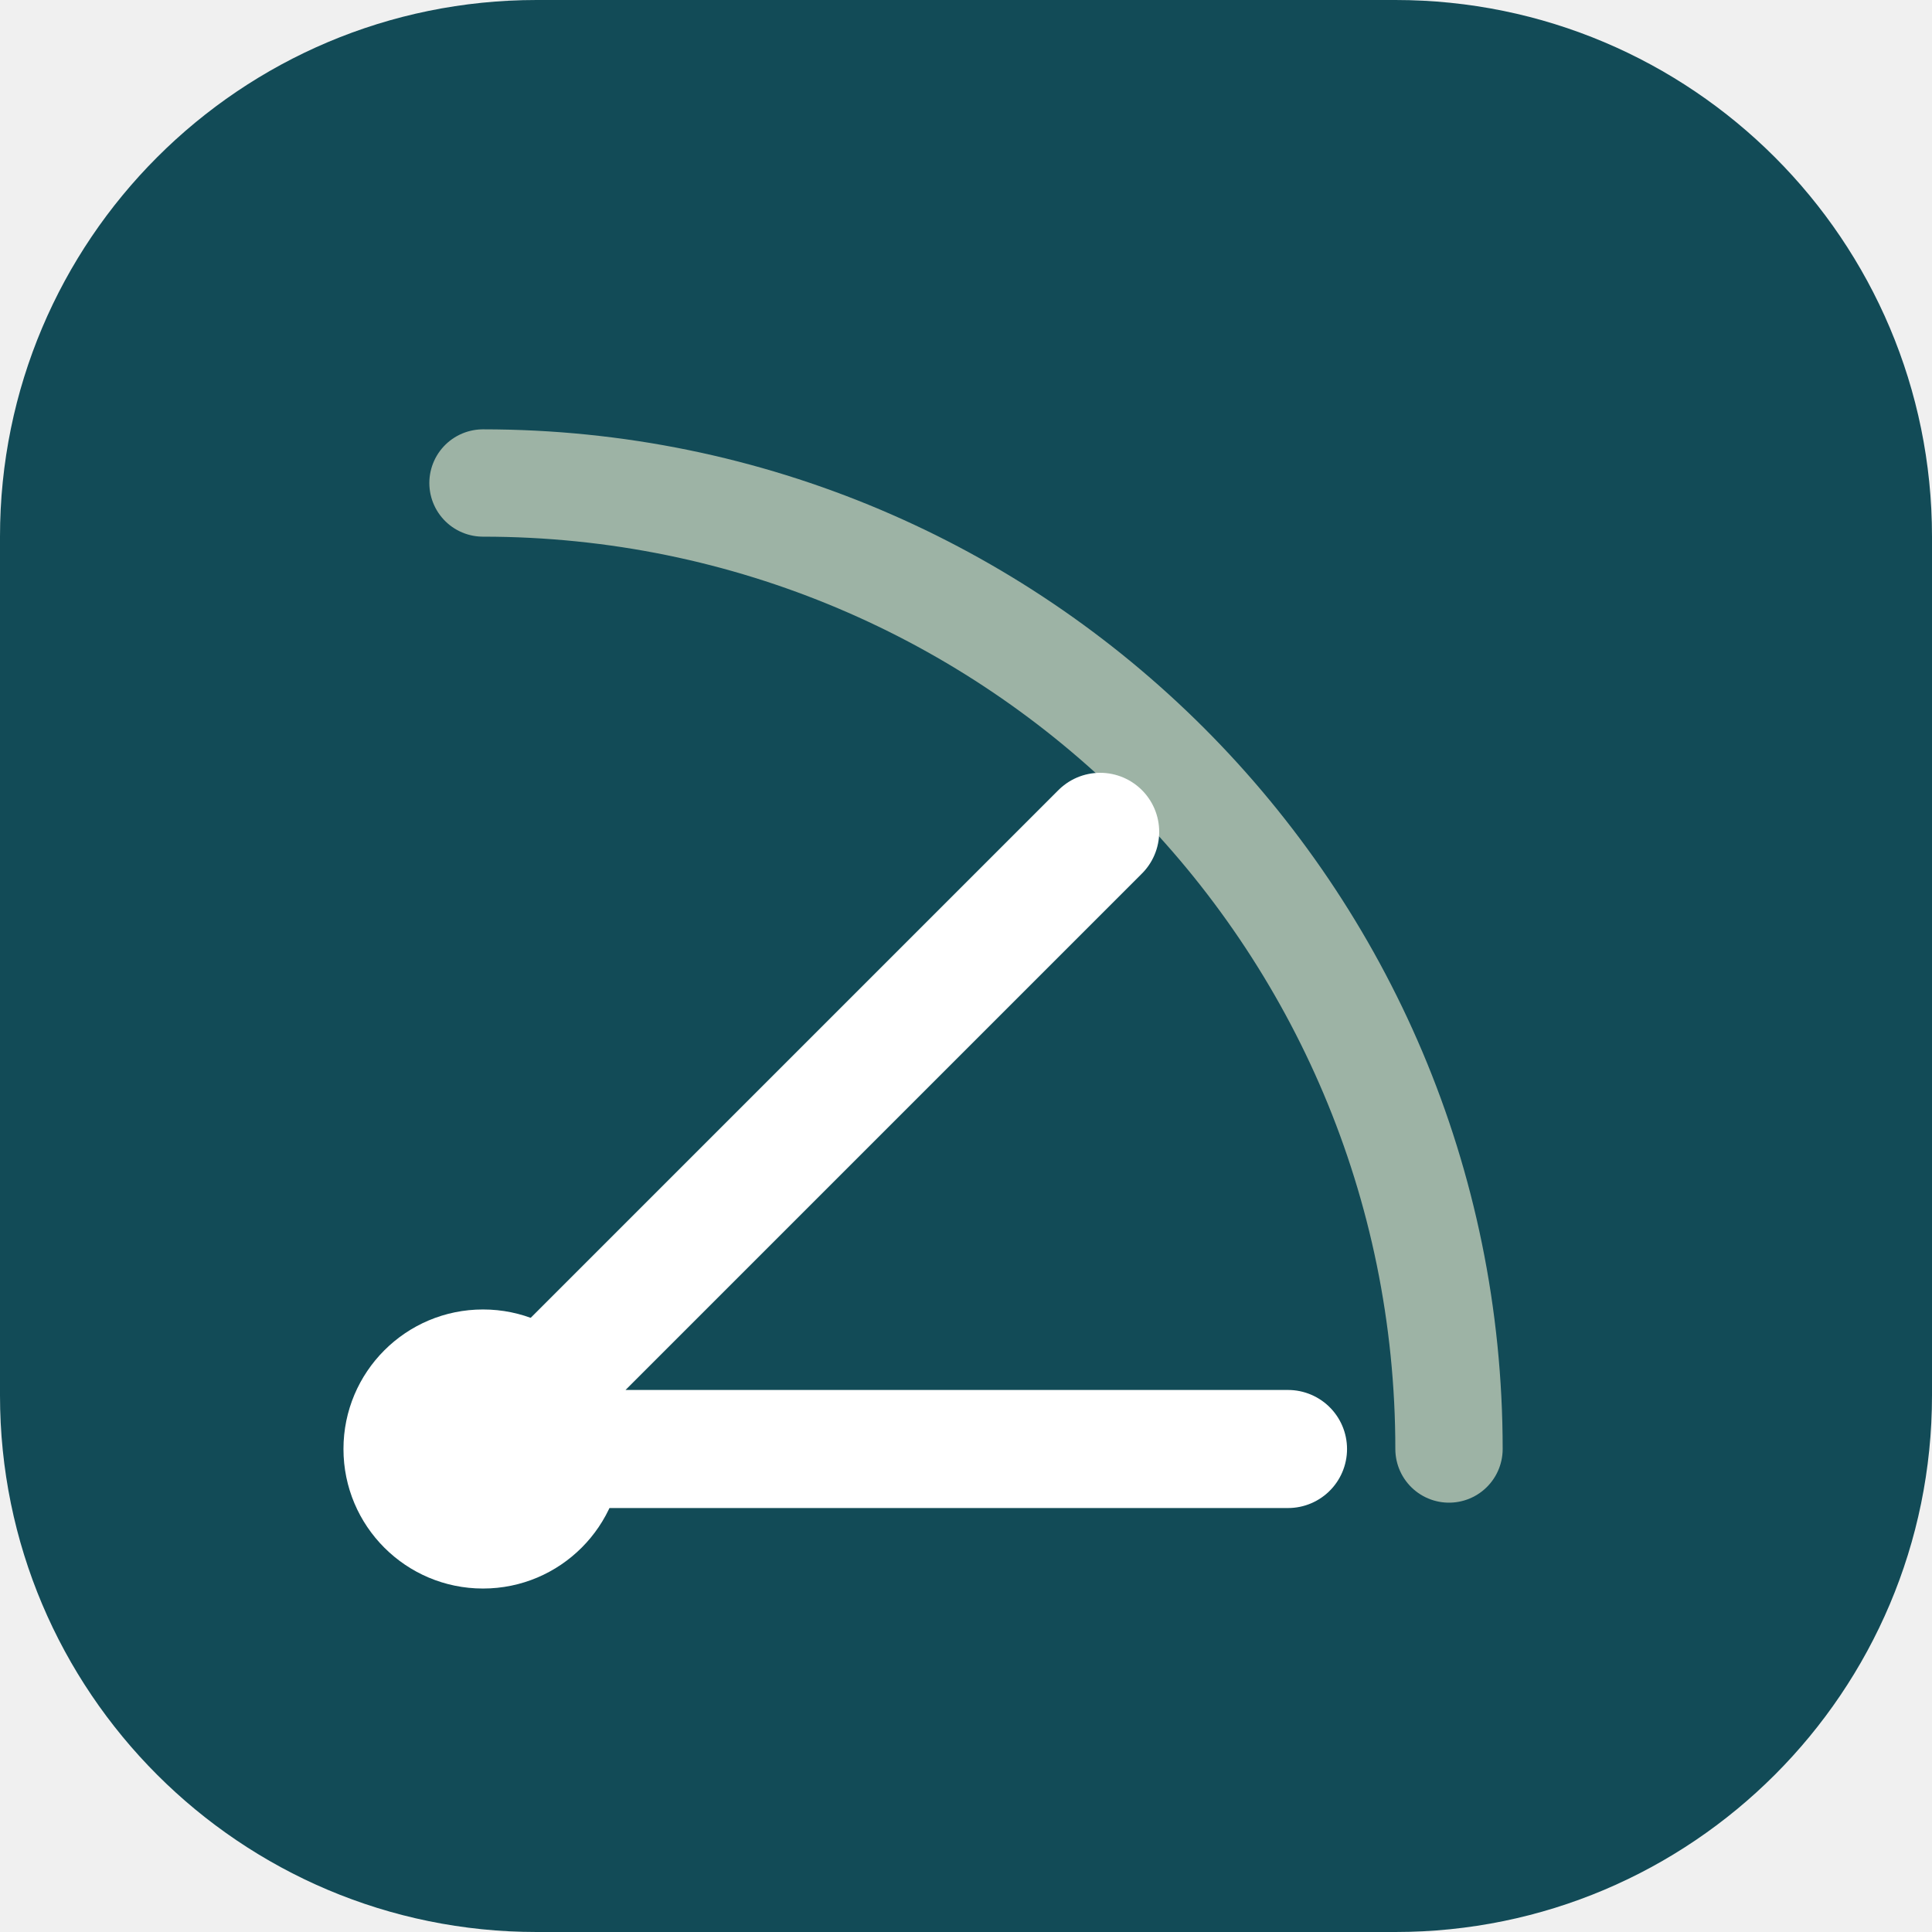
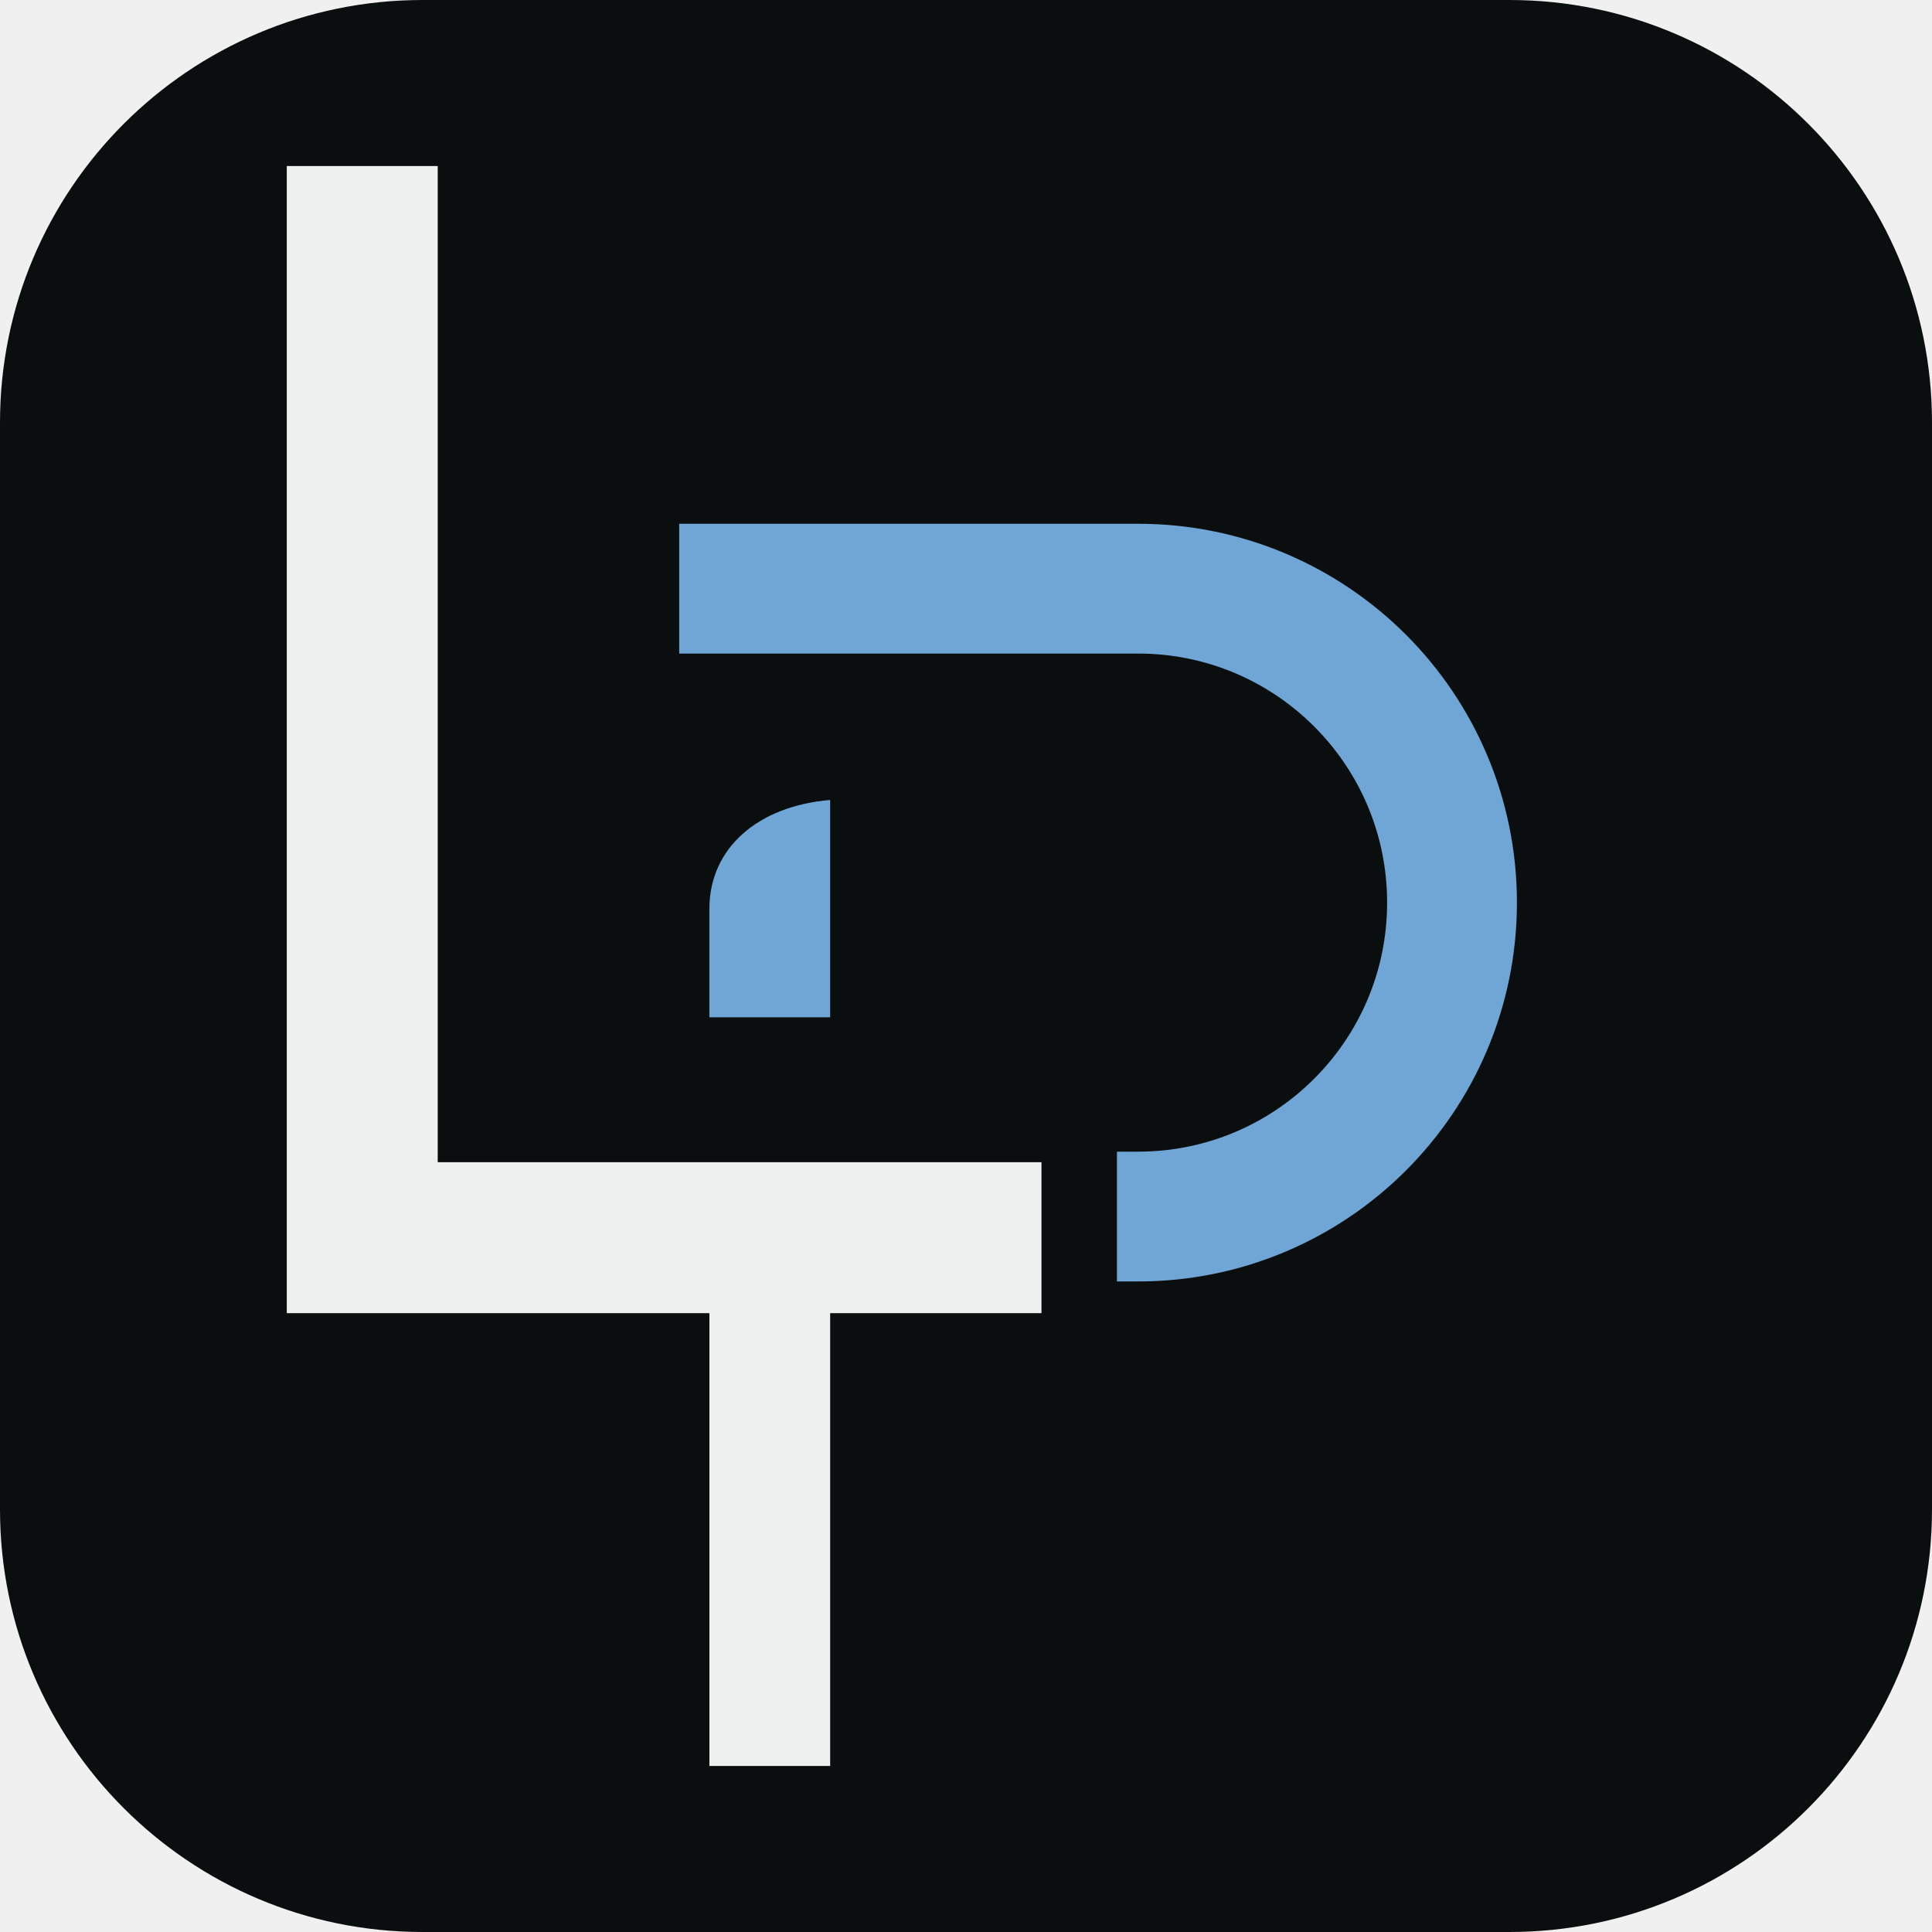
- <svg xmlns="http://www.w3.org/2000/svg" viewBox="0 0 36 36">
-   <rect width="36" height="36" rx="10" fill="#124B57" />
-   <path d="M27 27A18 18 0 0 0 9 9" fill="none" stroke="#9DB3A5" stroke-width="2" stroke-linecap="round" />
-   <path d="M9 27 L20.5 15.5M9 27H24" stroke="#fff" stroke-width="2.2" stroke-linecap="round" />
-   <circle cx="9" cy="27" r="2.6" fill="#fff" />
+ <svg xmlns="http://www.w3.org/2000/svg" viewBox="12.5 3.5 64 64">
+   <rect x="12.5" y="3.5" width="64" height="64" rx="14" fill="#0B0E0F" />
+   <path fill="#ECF0EE" d="M22 9h5v33h20v5H40v15h-4V47H22z" />
+   <path fill="none" stroke="#6FA6D6" stroke-width="4.3" d="M35 23H50.2a10.4 10.4 0 0 1 0 20.8H49.5" />
+   <path fill="#6FA6D6" d="M40 30v7.2h-4v-3.6c0-2 1.6-3.4 4-3.6z" />
</svg>
